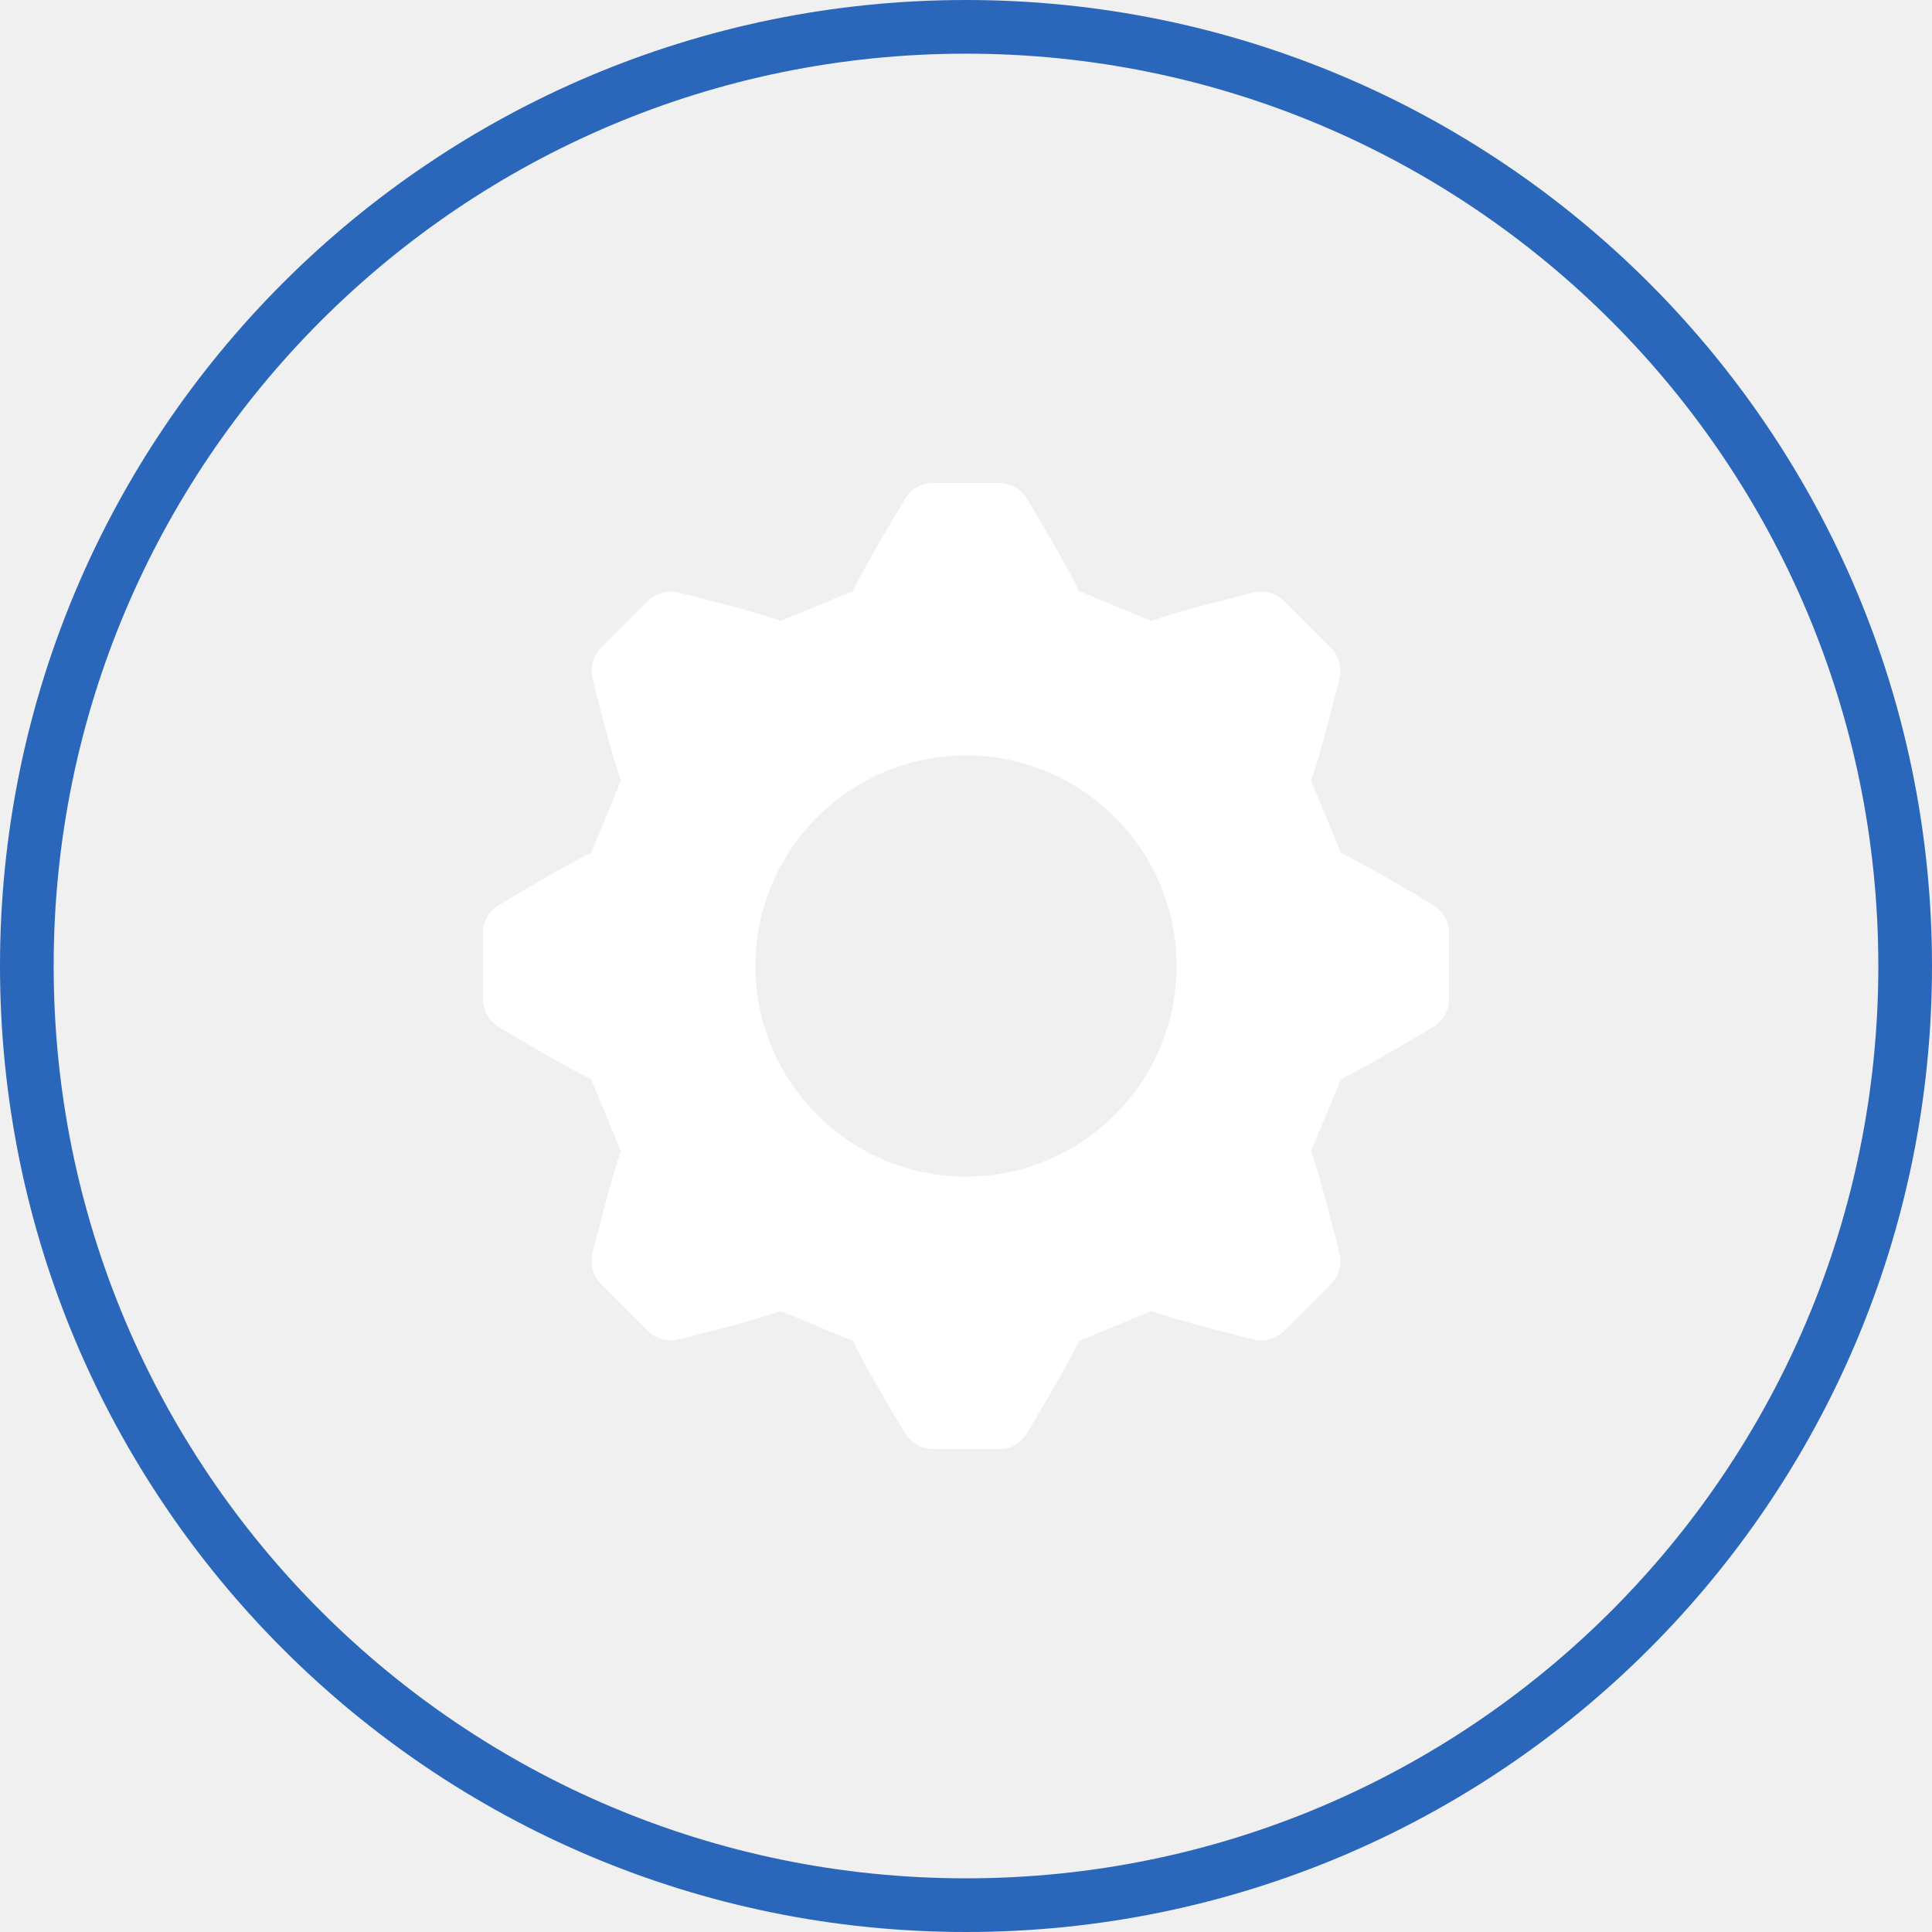
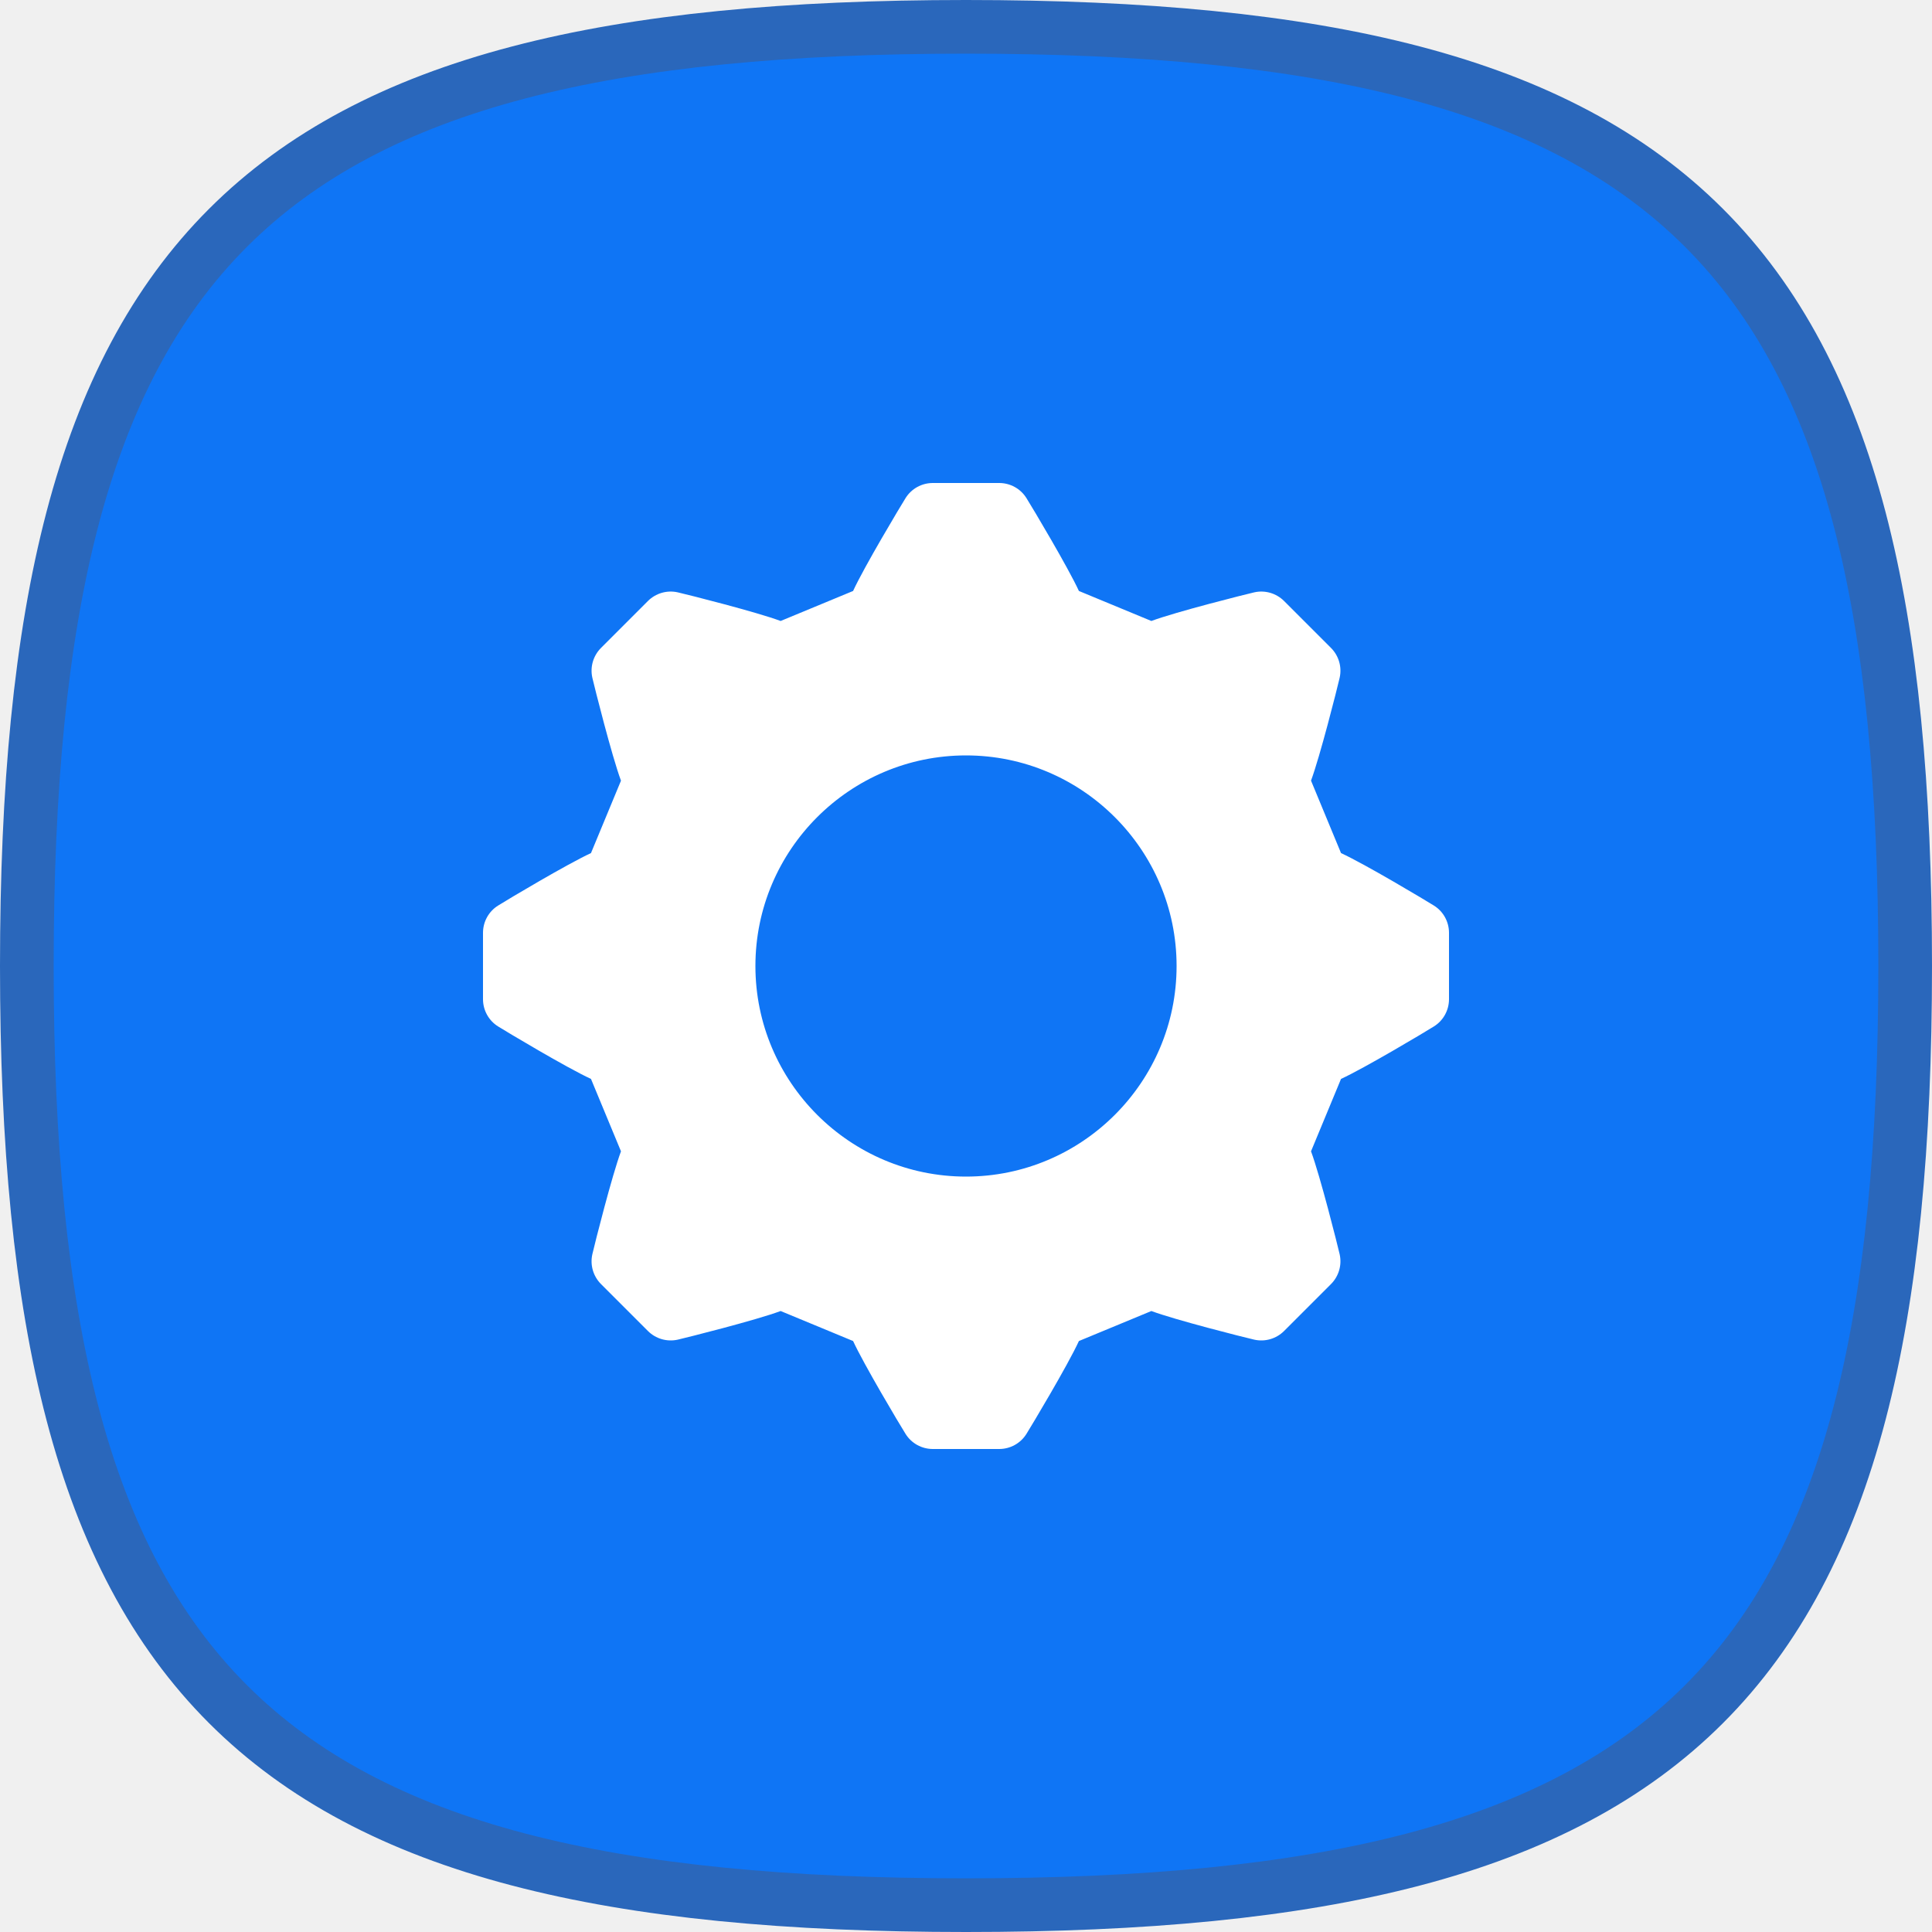
- <svg xmlns="http://www.w3.org/2000/svg" xmlns:xlink="http://www.w3.org/1999/xlink" width="36px" height="36px" viewBox="0 0 36 36" version="1.1">
-   <defs>
-     <circle id="path-1" cx="18" cy="18" r="18" />
-   </defs>
-   <g id="-" stroke="none" stroke-width="1" fill="none" fill-rule="evenodd">
+ <svg xmlns="http://www.w3.org/2000/svg" width="36px" height="36px" viewBox="0 0 36 36" version="1.1">
+   <g id="Remote_part01" stroke="none" stroke-width="1" fill="none" fill-rule="evenodd">
    <g id="리소스-파일모음" transform="translate(-178, -39)">
      <g id="gnb_icn_system" transform="translate(178, 39)">
        <g id="system">
-           <mask id="mask-2" fill="white">
-             <use xlink:href="#path-1" />
-           </mask>
-           <circle stroke="#2A67BB" cx="18" cy="18" r="17.5" />
-           <path d="M26.719,16.874 C26.574,16.783 25.439,16.103 24.988,15.896 L24.429,14.546 C24.595,14.1 24.912,12.848 24.962,12.631 C25.008,12.43 24.947,12.219 24.801,12.073 L23.927,11.199 C23.781,11.053 23.57,10.992 23.369,11.038 C23.204,11.076 21.92,11.398 21.454,11.571 L20.104,11.012 C19.906,10.581 19.246,9.472 19.126,9.281 C19.017,9.106 18.825,9 18.618,9 L17.382,9 C17.175,9 16.983,9.106 16.874,9.281 C16.783,9.426 16.103,10.561 15.896,11.012 L14.546,11.571 C14.1,11.405 12.848,11.088 12.631,11.038 C12.43,10.992 12.219,11.053 12.073,11.199 L11.199,12.073 C11.053,12.219 10.992,12.43 11.038,12.631 C11.076,12.796 11.398,14.08 11.571,14.547 L11.012,15.896 C10.581,16.094 9.472,16.754 9.281,16.874 C9.106,16.983 9,17.175 9,17.382 L9,18.618 C9,18.825 9.106,19.017 9.281,19.126 C9.426,19.217 10.561,19.897 11.012,20.104 L11.571,21.453 C11.405,21.9 11.088,23.152 11.038,23.369 C10.992,23.57 11.053,23.781 11.199,23.927 L12.073,24.801 C12.219,24.947 12.43,25.008 12.631,24.962 C12.796,24.924 14.08,24.602 14.546,24.429 L15.896,24.988 C16.094,25.419 16.754,26.528 16.874,26.719 C16.983,26.894 17.175,27 17.382,27 L18.618,27 C18.825,27 19.017,26.894 19.126,26.719 C19.217,26.574 19.897,25.439 20.104,24.988 L21.454,24.429 C21.9,24.595 23.152,24.912 23.369,24.962 C23.57,25.008 23.781,24.947 23.927,24.801 L24.801,23.927 C24.947,23.781 25.008,23.57 24.962,23.369 C24.924,23.204 24.602,21.92 24.429,21.453 L24.988,20.104 C25.419,19.906 26.528,19.246 26.719,19.126 C26.894,19.017 27,18.825 27,18.618 L27,17.382 C27,17.175 26.894,16.983 26.719,16.874 Z M18,21.924 C15.837,21.924 14.076,20.163 14.076,18 C14.076,15.836 15.837,14.076 18,14.076 C20.163,14.076 21.924,15.837 21.924,18 C21.924,20.164 20.163,21.924 18,21.924 Z" id="Shape" fill="#FFFFFF" fill-rule="nonzero" mask="url(#mask-2)" />
+           <path d="M18,0.5 C11.38,0.5 6.975,1.519 4.247,4.247 C1.519,6.975 0.5,11.38 0.5,18 C0.5,24.62 1.519,29.025 4.247,31.753 C6.975,34.481 11.38,35.5 18,35.5 C24.62,35.5 29.025,34.481 31.753,31.753 C34.481,29.025 35.5,24.62 35.5,18 C35.5,11.38 34.481,6.975 31.753,4.247 C29.025,1.519 24.62,0.5 18,0.5 Z" id="icon_bg" stroke="#2A67BB" fill="#0F75F5" />
+           <path d="M26.719,16.874 C26.574,16.783 25.439,16.103 24.988,15.896 L24.429,14.546 C24.595,14.1 24.912,12.848 24.962,12.631 C25.008,12.43 24.947,12.219 24.801,12.073 L23.927,11.199 C23.781,11.053 23.57,10.992 23.369,11.038 C23.204,11.076 21.92,11.398 21.454,11.571 L20.104,11.012 C19.906,10.581 19.246,9.472 19.126,9.281 C19.017,9.106 18.825,9 18.618,9 L17.382,9 C17.175,9 16.983,9.106 16.874,9.281 C16.783,9.426 16.103,10.561 15.896,11.012 L14.546,11.571 C14.1,11.405 12.848,11.088 12.631,11.038 C12.43,10.992 12.219,11.053 12.073,11.199 L11.199,12.073 C11.053,12.219 10.992,12.43 11.038,12.631 C11.076,12.796 11.398,14.08 11.571,14.547 L11.012,15.896 C10.581,16.094 9.472,16.754 9.281,16.874 C9.106,16.983 9,17.175 9,17.382 L9,18.618 C9,18.825 9.106,19.017 9.281,19.126 C9.426,19.217 10.561,19.897 11.012,20.104 L11.571,21.453 C11.405,21.9 11.088,23.152 11.038,23.369 C10.992,23.57 11.053,23.781 11.199,23.927 L12.073,24.801 C12.219,24.947 12.43,25.008 12.631,24.962 C12.796,24.924 14.08,24.602 14.546,24.429 L15.896,24.988 C16.094,25.419 16.754,26.528 16.874,26.719 C16.983,26.894 17.175,27 17.382,27 L18.618,27 C18.825,27 19.017,26.894 19.126,26.719 C19.217,26.574 19.897,25.439 20.104,24.988 L21.454,24.429 C21.9,24.595 23.152,24.912 23.369,24.962 C23.57,25.008 23.781,24.947 23.927,24.801 L24.801,23.927 C24.947,23.781 25.008,23.57 24.962,23.369 C24.924,23.204 24.602,21.92 24.429,21.453 L24.988,20.104 C25.419,19.906 26.528,19.246 26.719,19.126 C26.894,19.017 27,18.825 27,18.618 L27,17.382 C27,17.175 26.894,16.983 26.719,16.874 Z M18,21.924 C15.837,21.924 14.076,20.163 14.076,18 C14.076,15.836 15.837,14.076 18,14.076 C20.163,14.076 21.924,15.837 21.924,18 C21.924,20.164 20.163,21.924 18,21.924 Z" id="Shape" fill="#FFFFFF" fill-rule="nonzero" />
        </g>
      </g>
    </g>
  </g>
</svg>
